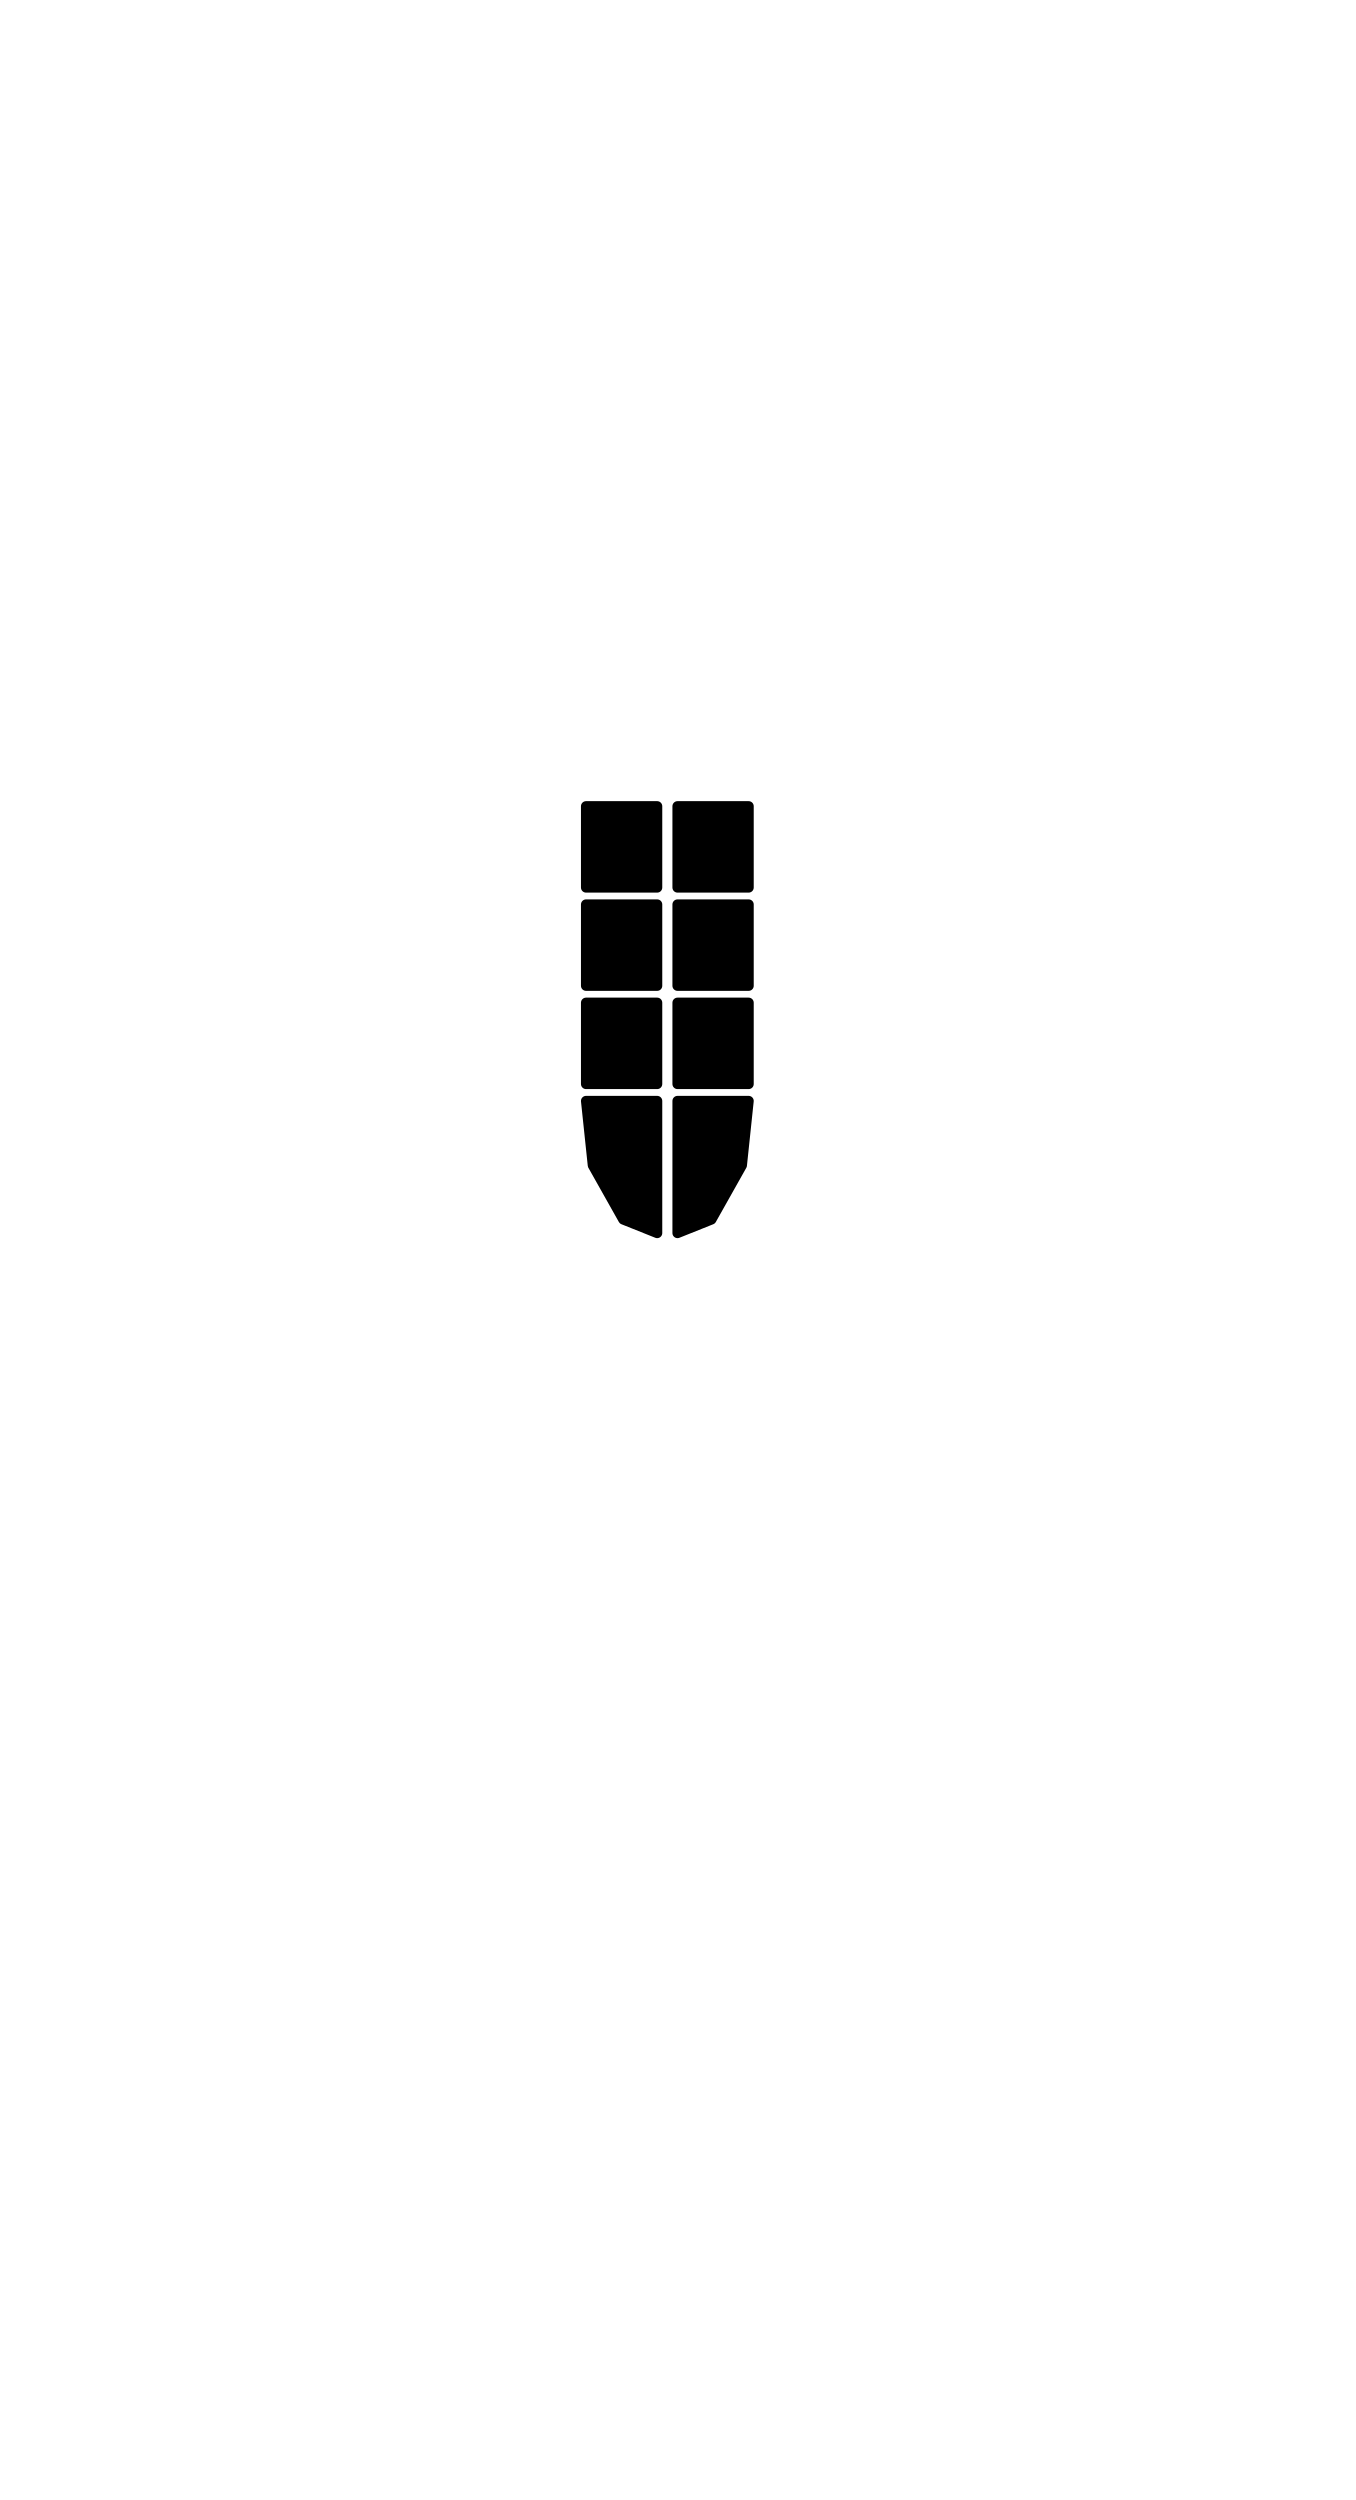
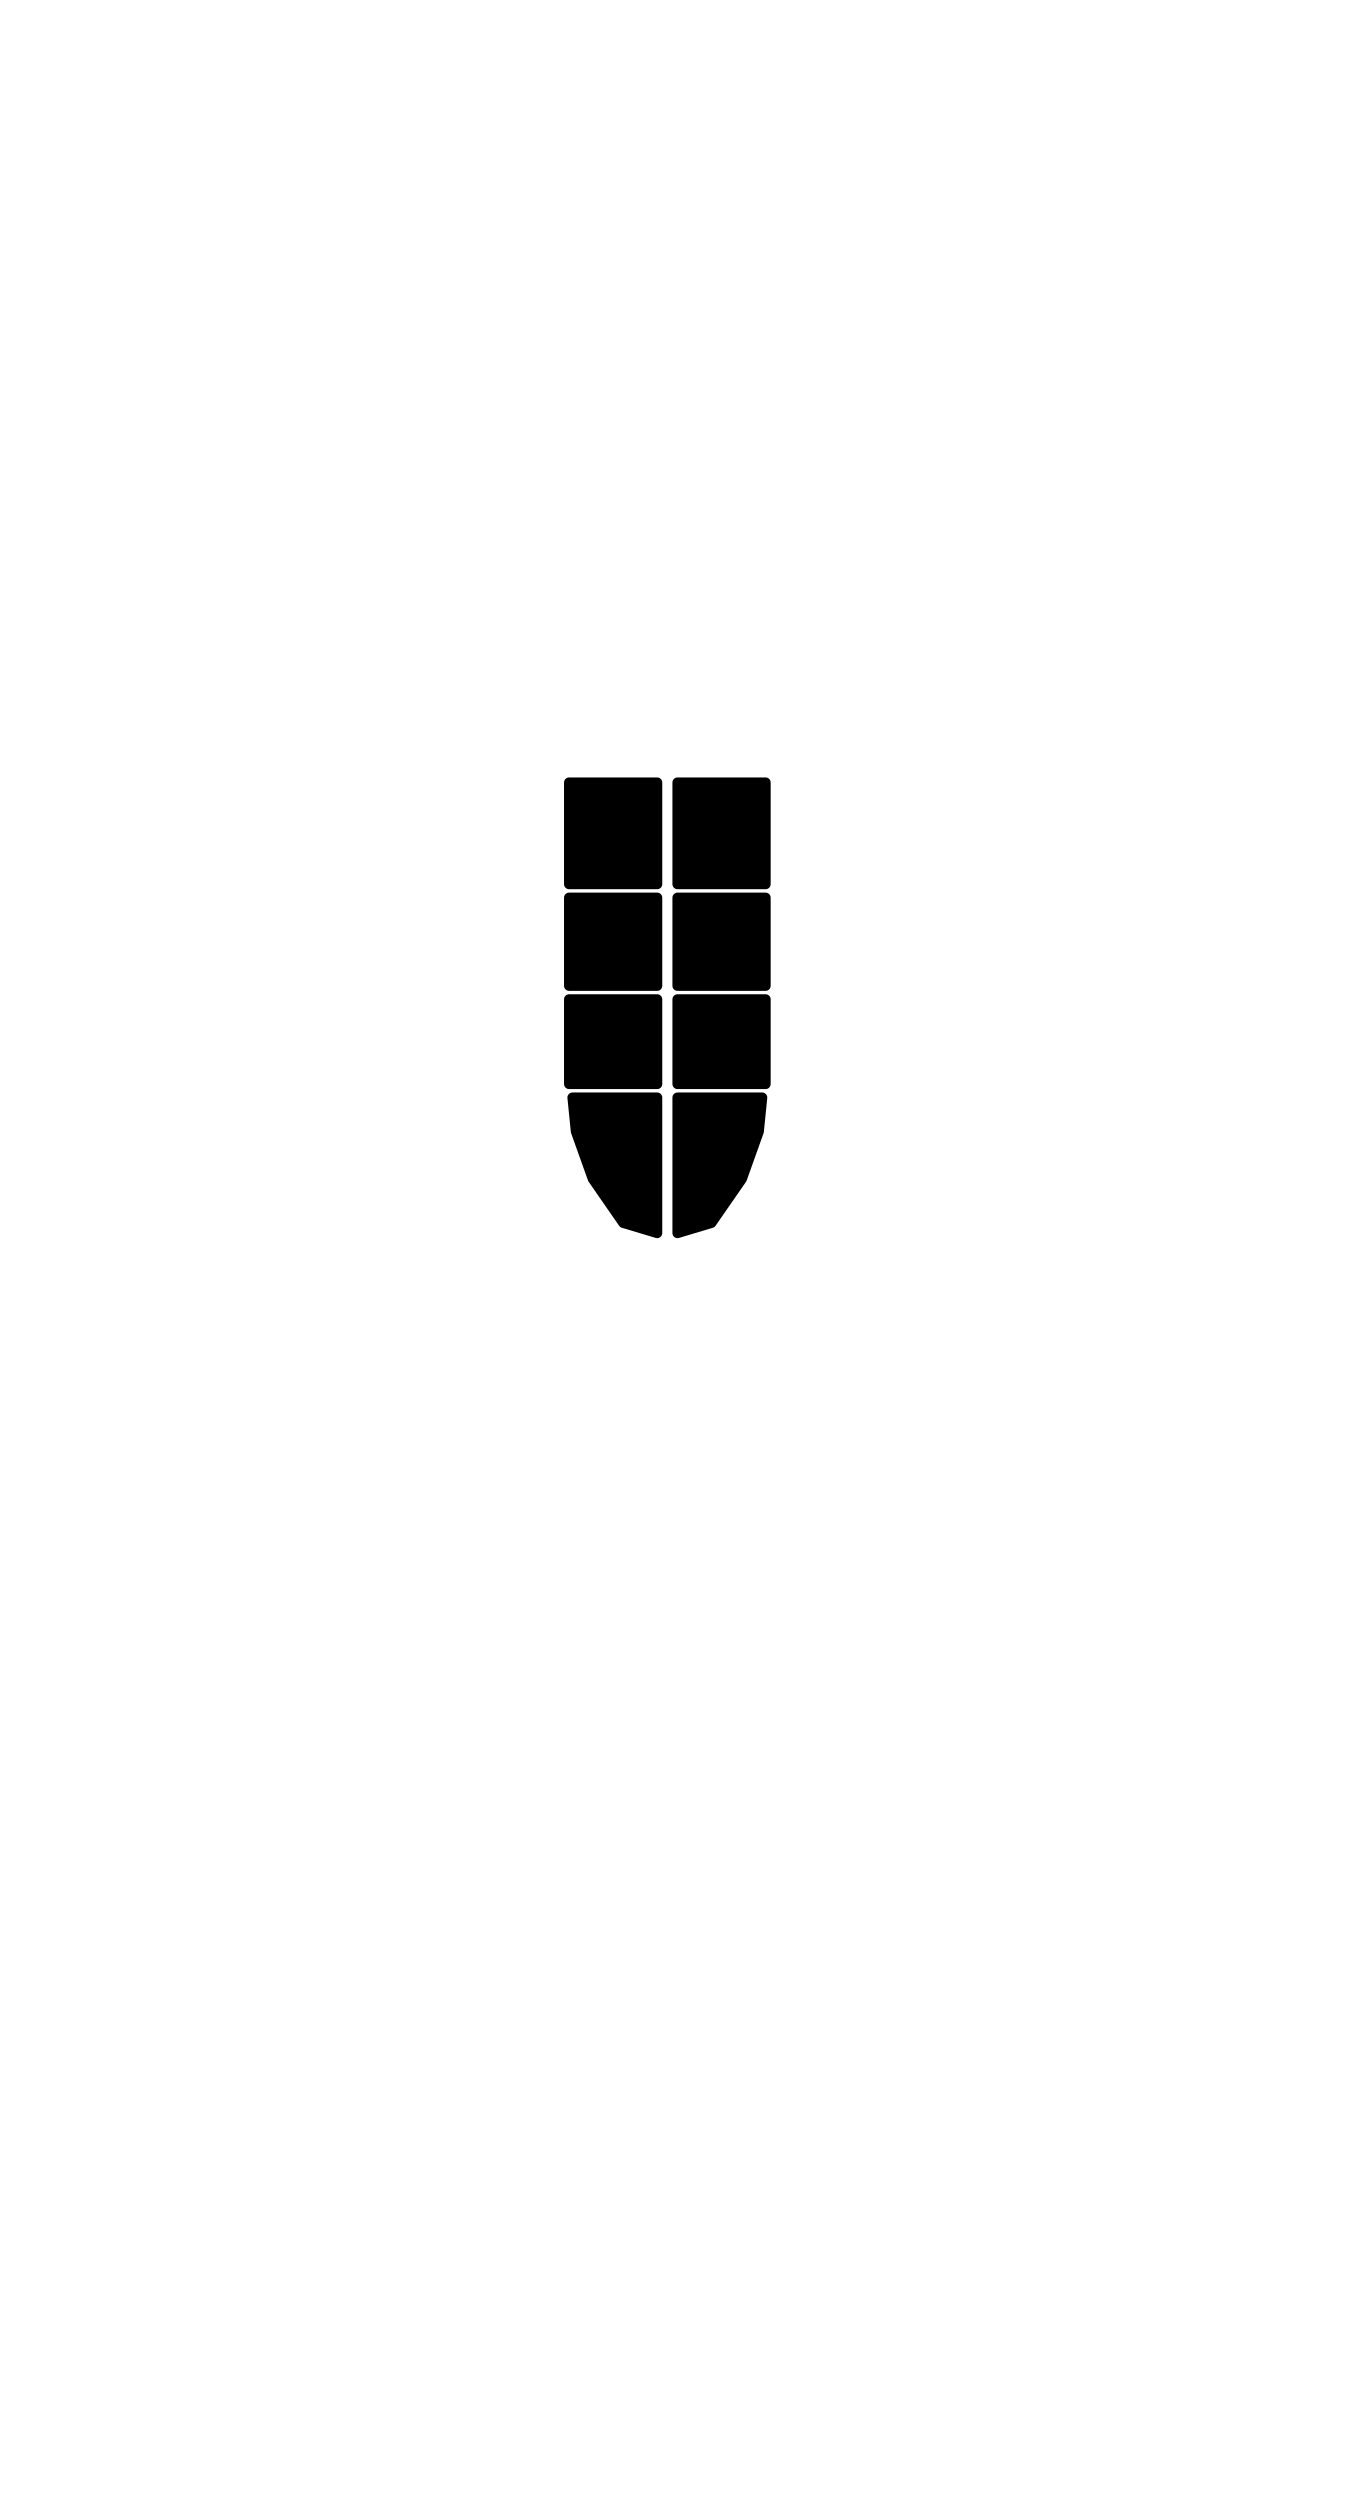
<svg xmlns="http://www.w3.org/2000/svg" width="200" height="369" viewBox="0 0 200 369">
  <g fill="#000" stroke="#000" stroke-width="1.5" stroke-linejoin="round">
-     <path d="M 86.5 119 L 97 119 L 97 131 L 86.5 131 Z" />
-     <path d="M 86.5 133.5 L 97 133.5 L 97 145.5 L 86.5 145.5 Z" />
-     <path d="M 86.5 148 L 97 148 L 97 160 L 86.5 160 Z" />
-     <path d="M 86.5 162.5 L 97 162.5 L 97 182 L 92 180 L 87.5 172 Z" />
-     <path d="M 110.5 119 L 100 119 L 100 131 L 110.5 131 Z" />
-     <path d="M 110.5 133.5 L 100 133.5 L 100 145.5 L 110.5 145.5 Z" />
-     <path d="M 110.5 148 L 100 148 L 100 160 L 110.5 160 Z" />
-     <path d="M 110.5 162.5 L 100 162.5 L 100 182 L 105 180 L 109.5 172 Z" />
+     <path d="M 84 115.5 L 97 115.5 L 97 130.5 L 84 130.5 Z" />
+     <path d="M 84 132.5 L 97 132.5 L 97 145.5 L 84 145.5 Z" />
+     <path d="M 84 147.5 L 97 147.5 L 97 160 L 84 160 Z" />
+     <path d="M 84.5 162 L 97 162 L 97 182 L 92 180.5 L 87.5 174 L 85 167 Z" />
+     <path d="M 113 115.5 L 100 115.5 L 100 130.5 L 113 130.5 Z" />
+     <path d="M 113 132.5 L 100 132.5 L 100 145.5 L 113 145.5 Z" />
+     <path d="M 113 147.5 L 100 147.5 L 100 160 L 113 160 Z" />
+     <path d="M 112.5 162 L 100 162 L 100 182 L 105 180.5 L 109.5 174 L 112 167 Z" />
  </g>
</svg>
